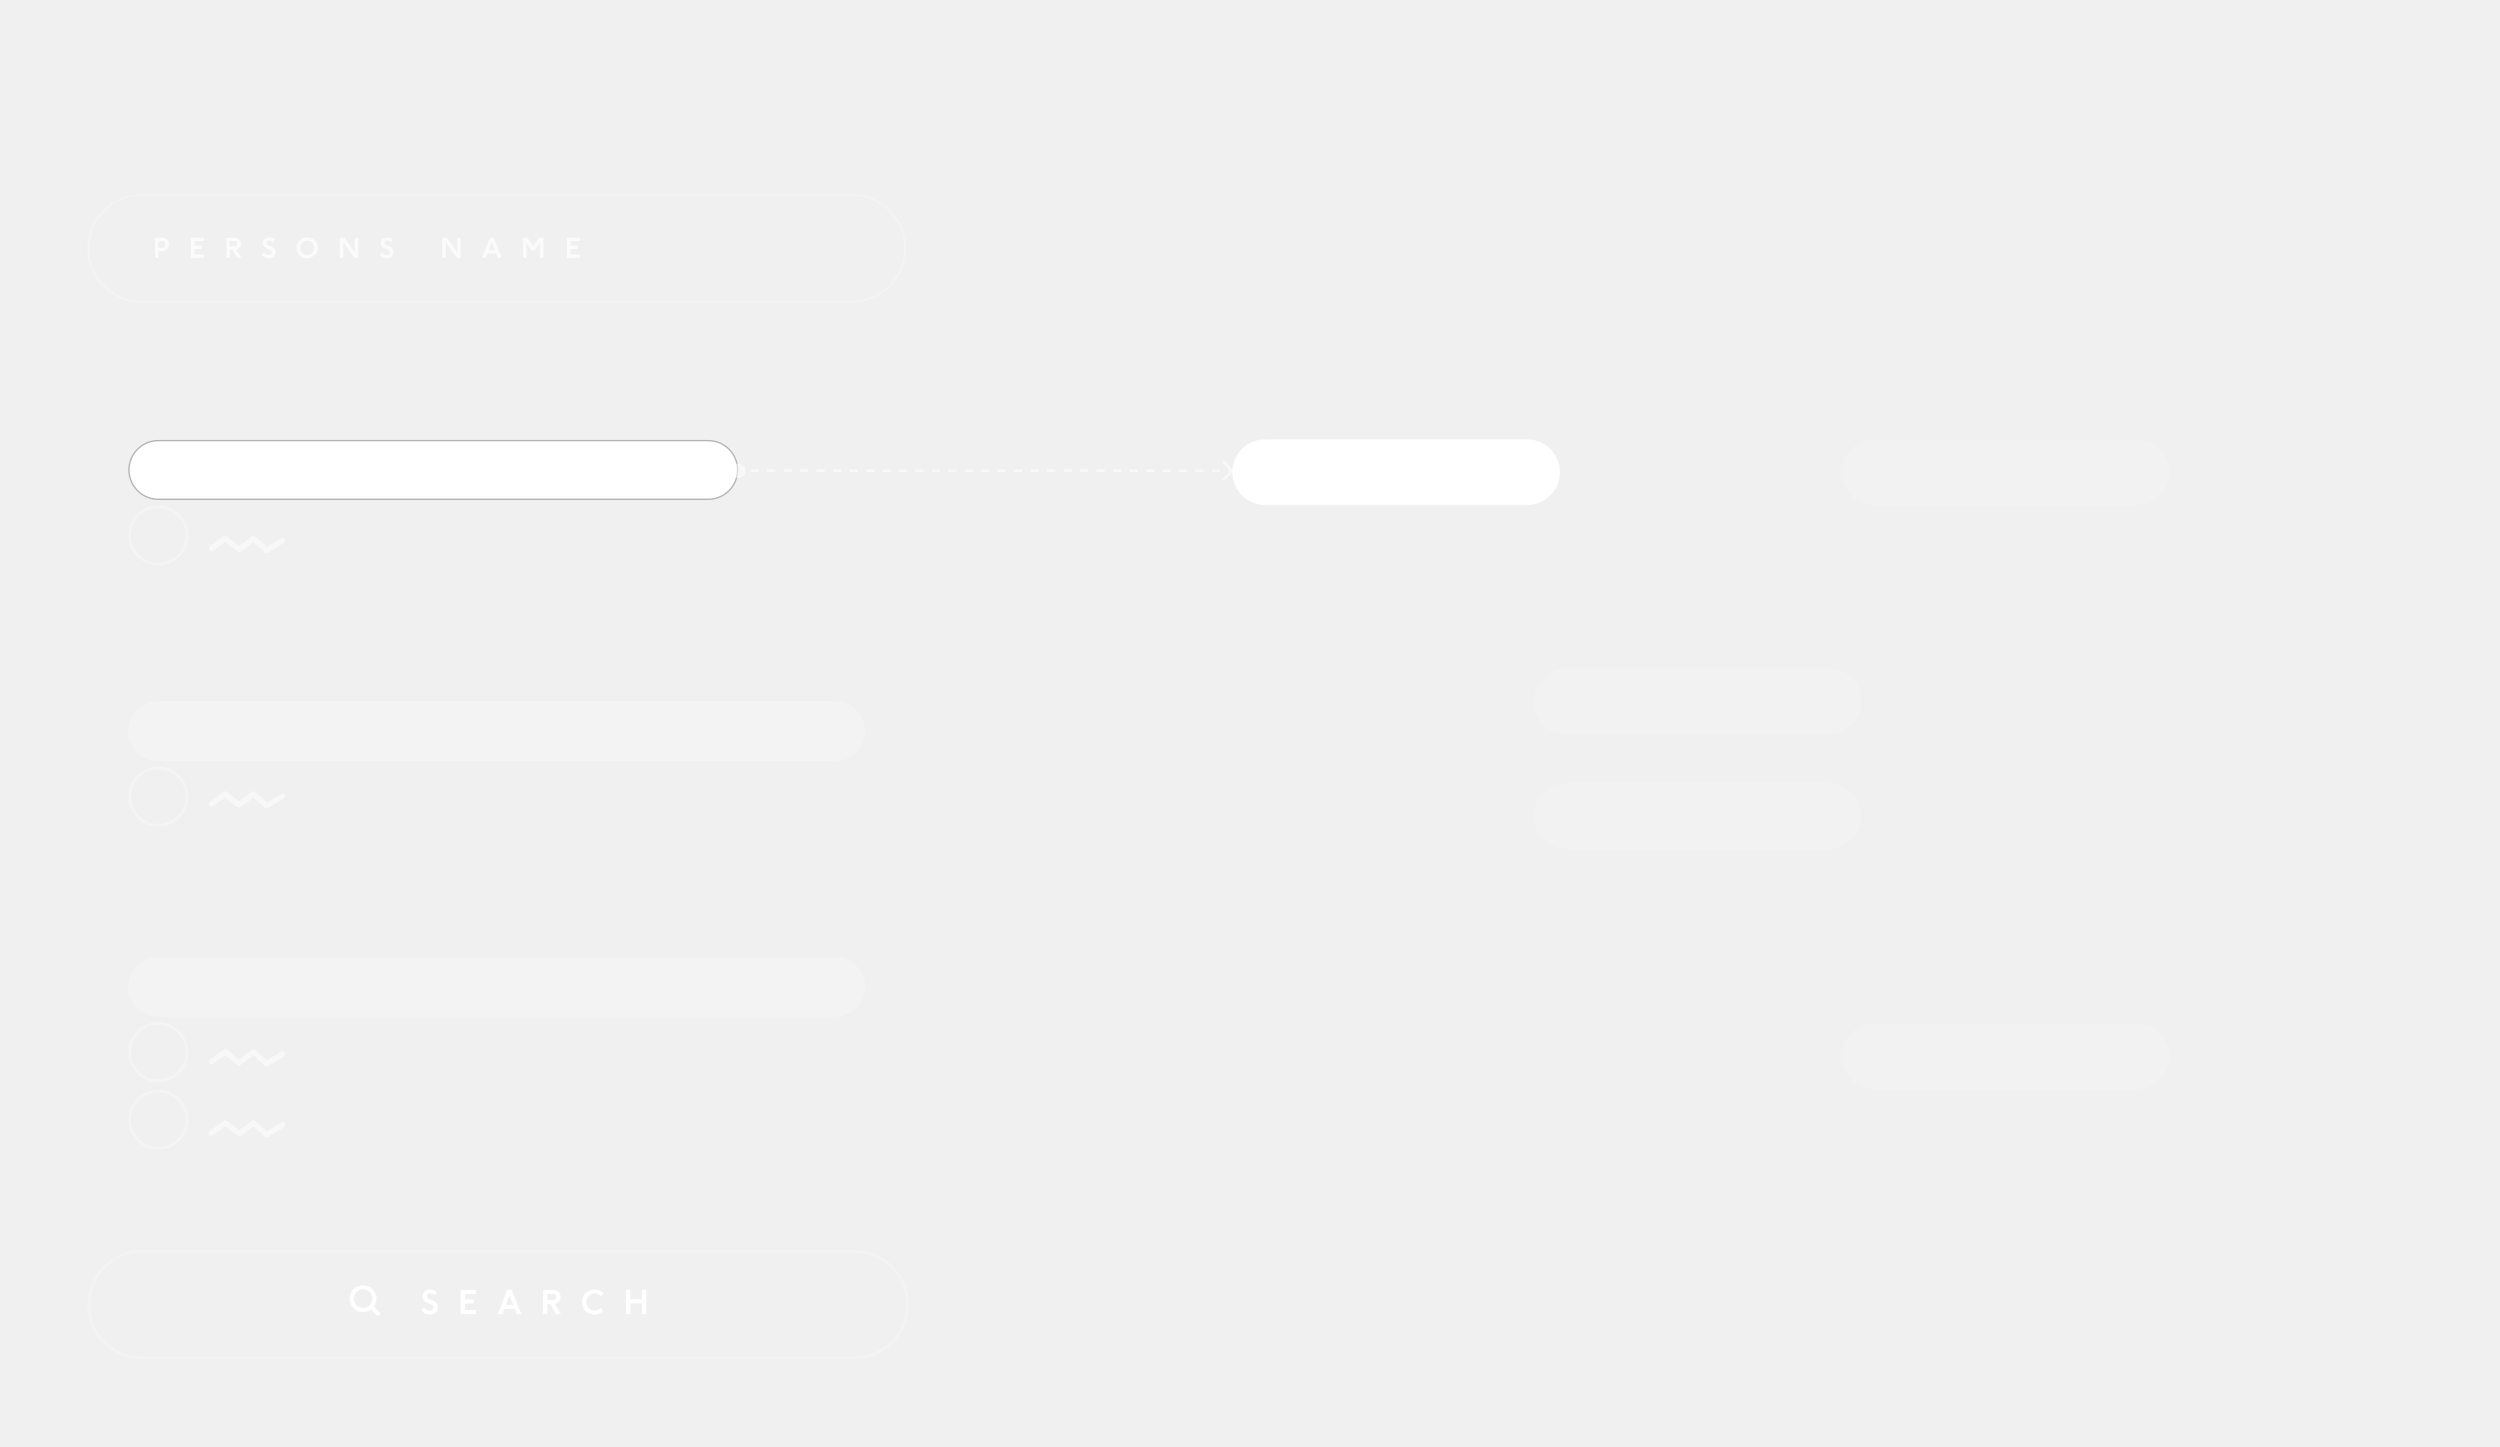
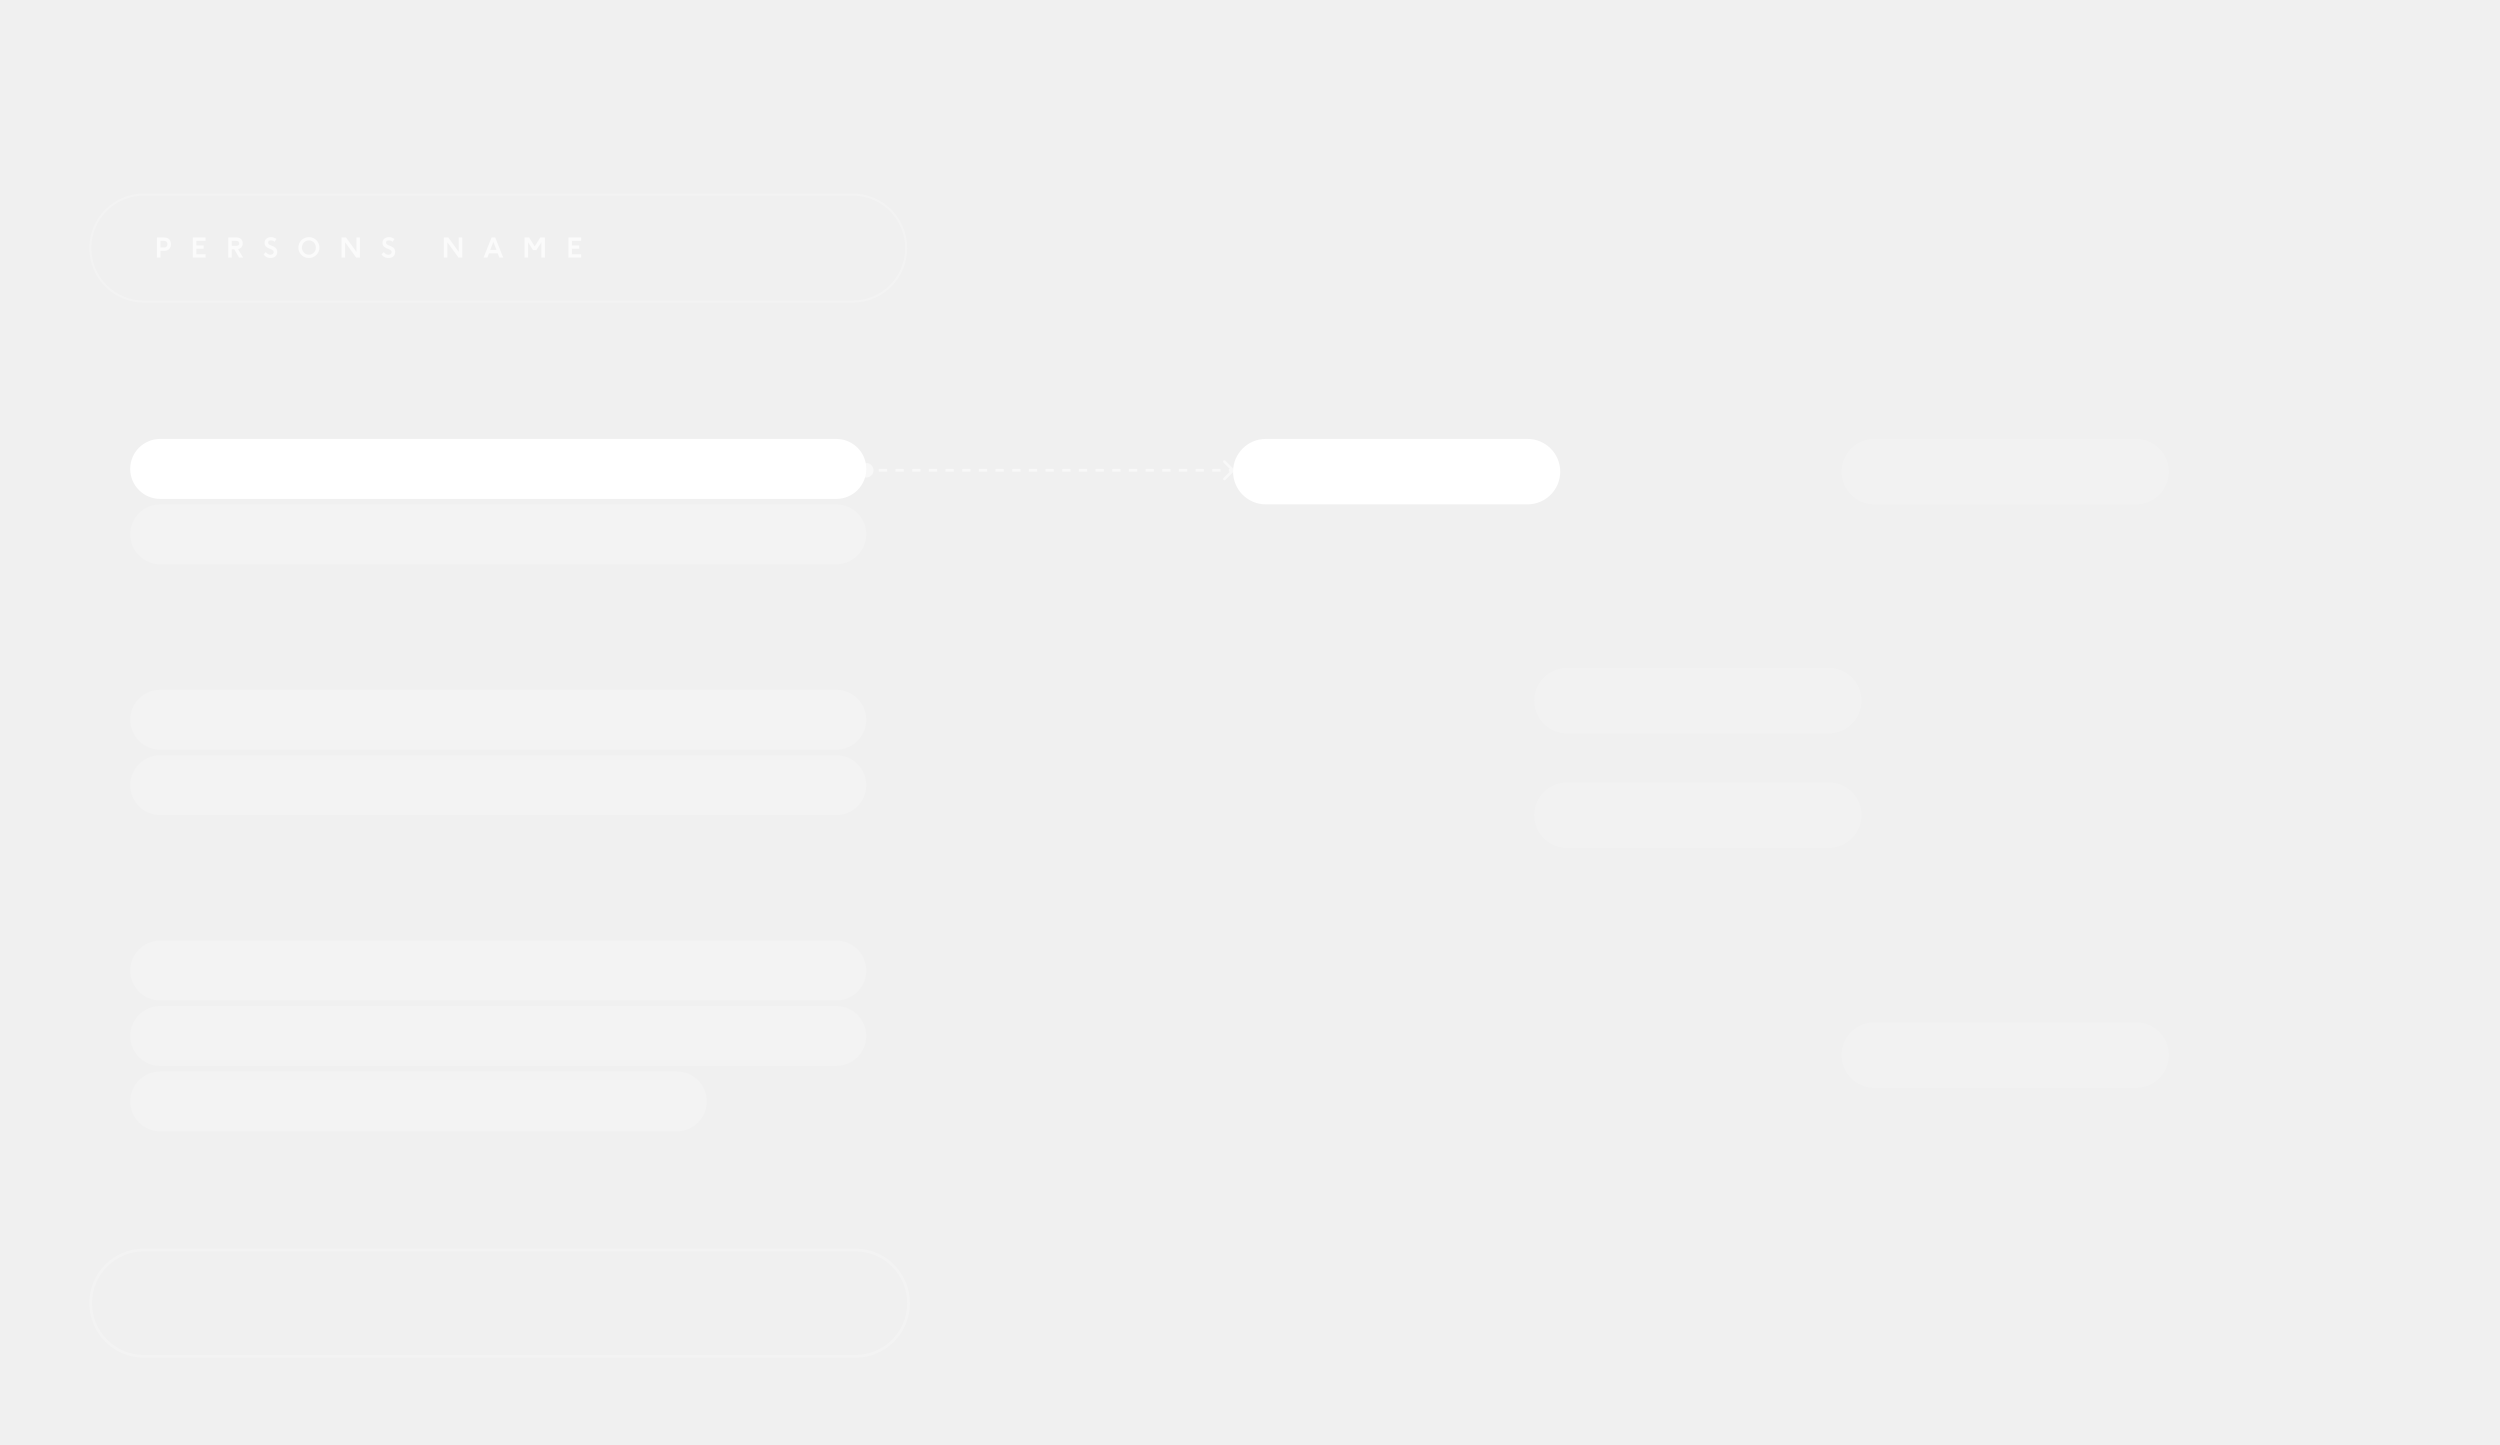
- <svg xmlns="http://www.w3.org/2000/svg" width="916" height="530" viewBox="0 0 916 530" fill="none">
-   <rect x="32.375" y="71.375" width="299.25" height="39.25" rx="19.625" stroke="white" stroke-opacity="0.2" stroke-width="0.75" />
-   <path d="M56.801 94.5V87.098H59.418C59.844 87.098 60.222 87.163 60.551 87.293C60.883 87.423 61.15 87.602 61.352 87.83C61.553 88.058 61.705 88.318 61.806 88.611C61.91 88.901 61.962 89.217 61.962 89.559C61.962 89.9 61.91 90.218 61.806 90.511C61.705 90.804 61.553 91.066 61.352 91.297C61.15 91.525 60.883 91.704 60.551 91.834C60.222 91.964 59.844 92.029 59.418 92.029H58.109V94.5H56.801ZM58.109 90.769H59.418C59.831 90.769 60.141 90.657 60.346 90.433C60.554 90.208 60.658 89.92 60.658 89.568C60.658 89.213 60.554 88.924 60.346 88.699C60.141 88.475 59.831 88.362 59.418 88.362H58.109V90.769ZM69.963 94.5V87.098H74.65V88.362H71.272V90.008H73.933V91.268H71.272V93.24H74.65V94.5H69.963ZM82.949 94.5V87.098H85.947C86.686 87.098 87.259 87.295 87.666 87.689C88.073 88.079 88.276 88.606 88.276 89.27C88.276 89.83 88.128 90.296 87.832 90.667C87.536 91.035 87.114 91.266 86.567 91.36L88.408 94.5H86.939L85.147 91.429H84.258V94.5H82.949ZM84.258 90.169H85.967C86.276 90.169 86.52 90.091 86.699 89.935C86.878 89.778 86.968 89.56 86.968 89.28C86.968 88.997 86.877 88.774 86.694 88.611C86.515 88.445 86.273 88.362 85.967 88.362H84.258V90.169ZM95.916 93.318L96.736 92.469C96.86 92.612 96.971 92.731 97.068 92.825C97.169 92.92 97.291 93.019 97.435 93.123C97.581 93.224 97.739 93.3 97.908 93.353C98.081 93.405 98.265 93.431 98.46 93.431C98.847 93.431 99.139 93.333 99.334 93.138C99.529 92.939 99.627 92.71 99.627 92.449C99.627 92.296 99.588 92.158 99.51 92.034C99.435 91.91 99.332 91.806 99.202 91.722C99.075 91.634 98.927 91.552 98.758 91.478C98.592 91.403 98.416 91.329 98.231 91.258C98.048 91.183 97.864 91.105 97.679 91.023C97.496 90.939 97.321 90.84 97.151 90.726C96.985 90.608 96.837 90.48 96.707 90.34C96.58 90.197 96.478 90.019 96.399 89.808C96.325 89.596 96.287 89.36 96.287 89.1C96.287 88.442 96.508 87.923 96.951 87.542C97.397 87.161 97.973 86.971 98.68 86.971C99.367 86.971 100.029 87.204 100.667 87.669L99.988 88.689C99.598 88.344 99.14 88.172 98.616 88.172C98.291 88.172 98.037 88.242 97.855 88.382C97.675 88.522 97.586 88.717 97.586 88.968C97.586 89.166 97.648 89.339 97.772 89.485C97.895 89.632 98.055 89.752 98.25 89.847C98.449 89.938 98.667 90.027 98.904 90.115C99.145 90.203 99.384 90.306 99.622 90.423C99.86 90.537 100.076 90.672 100.271 90.828C100.47 90.984 100.631 91.196 100.755 91.463C100.879 91.727 100.94 92.036 100.94 92.391C100.94 93.071 100.726 93.615 100.296 94.022C99.866 94.428 99.251 94.632 98.45 94.632C98.134 94.632 97.841 94.598 97.571 94.529C97.304 94.461 97.023 94.326 96.727 94.124C96.43 93.922 96.16 93.654 95.916 93.318ZM108.683 90.809C108.683 90.288 108.78 89.791 108.976 89.319C109.174 88.847 109.443 88.44 109.781 88.099C110.123 87.754 110.533 87.48 111.012 87.278C111.493 87.073 112.005 86.971 112.545 86.971C113.079 86.971 113.585 87.072 114.063 87.273C114.542 87.472 114.952 87.742 115.294 88.084C115.639 88.422 115.912 88.828 116.114 89.3C116.316 89.772 116.417 90.272 116.417 90.799C116.417 91.323 116.316 91.823 116.114 92.298C115.912 92.773 115.639 93.182 115.294 93.523C114.949 93.862 114.537 94.132 114.059 94.334C113.583 94.533 113.082 94.632 112.555 94.632C111.855 94.632 111.209 94.466 110.616 94.134C110.024 93.799 109.553 93.338 109.205 92.752C108.857 92.163 108.683 91.515 108.683 90.809ZM109.986 90.818C109.986 91.294 110.1 91.731 110.328 92.132C110.559 92.532 110.872 92.85 111.266 93.084C111.66 93.315 112.089 93.431 112.555 93.431C113.02 93.431 113.448 93.314 113.839 93.079C114.229 92.845 114.537 92.527 114.762 92.127C114.99 91.723 115.104 91.284 115.104 90.809C115.104 90.33 114.991 89.889 114.767 89.485C114.542 89.082 114.233 88.763 113.839 88.528C113.448 88.291 113.017 88.172 112.545 88.172C112.073 88.172 111.64 88.292 111.246 88.533C110.852 88.774 110.543 89.098 110.318 89.505C110.097 89.909 109.986 90.346 109.986 90.818ZM124.516 94.5V87.098H126.166L129.975 92.361V87.098H131.273V94.5H129.896L125.824 88.87V94.5H124.516ZM139.172 93.318L139.992 92.469C140.116 92.612 140.227 92.731 140.324 92.825C140.425 92.92 140.547 93.019 140.69 93.123C140.837 93.224 140.995 93.3 141.164 93.353C141.337 93.405 141.521 93.431 141.716 93.431C142.103 93.431 142.395 93.333 142.59 93.138C142.785 92.939 142.883 92.71 142.883 92.449C142.883 92.296 142.844 92.158 142.766 92.034C142.691 91.91 142.588 91.806 142.458 91.722C142.331 91.634 142.183 91.552 142.014 91.478C141.848 91.403 141.672 91.329 141.486 91.258C141.304 91.183 141.12 91.105 140.935 91.023C140.752 90.939 140.576 90.84 140.407 90.726C140.241 90.608 140.093 90.48 139.963 90.34C139.836 90.197 139.733 90.019 139.655 89.808C139.58 89.596 139.543 89.36 139.543 89.1C139.543 88.442 139.764 87.923 140.207 87.542C140.653 87.161 141.229 86.971 141.936 86.971C142.622 86.971 143.285 87.204 143.923 87.669L143.244 88.689C142.854 88.344 142.396 88.172 141.872 88.172C141.547 88.172 141.293 88.242 141.11 88.382C140.931 88.522 140.842 88.717 140.842 88.968C140.842 89.166 140.904 89.339 141.027 89.485C141.151 89.632 141.311 89.752 141.506 89.847C141.704 89.938 141.923 90.027 142.16 90.115C142.401 90.203 142.64 90.306 142.878 90.423C143.116 90.537 143.332 90.672 143.527 90.828C143.726 90.984 143.887 91.196 144.011 91.463C144.134 91.727 144.196 92.036 144.196 92.391C144.196 93.071 143.981 93.615 143.552 94.022C143.122 94.428 142.507 94.632 141.706 94.632C141.39 94.632 141.097 94.598 140.827 94.529C140.56 94.461 140.279 94.326 139.982 94.124C139.686 93.922 139.416 93.654 139.172 93.318ZM162.039 94.5V87.098H163.689L167.498 92.361V87.098H168.797V94.5H167.42L163.348 88.87V94.5H162.039ZM176.598 94.5L179.557 87.098H180.89L183.839 94.5H182.418L181.808 92.918H178.619L178.019 94.5H176.598ZM179.088 91.668H181.339L180.216 88.728L179.088 91.668ZM191.635 94.5V87.098H193.324L195.365 90.359L197.436 87.098H199.125V94.5H197.816V88.89L195.985 91.751H194.745L192.943 88.89V94.5H191.635ZM207.727 94.5V87.098H212.414V88.362H209.035V90.008H211.696V91.268H209.035V93.24H212.414V94.5H207.727Z" fill="white" fill-opacity="0.7" />
-   <rect x="47" y="161.188" width="223.5" height="22" rx="11" fill="white" />
-   <rect x="47.25" y="161.438" width="223" height="21.5" rx="10.75" stroke="black" stroke-opacity="0.3" stroke-width="0.5" />
-   <circle cx="58" cy="196.188" r="10.5" stroke="white" stroke-opacity="0.3" />
-   <path d="M77.5 200.954L82.557 197.306L87.592 201.301L92.902 197.291L97.698 201.653L103.5 198.046" stroke="white" stroke-opacity="0.5" stroke-width="2" stroke-linecap="round" stroke-linejoin="round" />
-   <rect x="47" y="256.875" width="270" height="22" rx="11" fill="white" fill-opacity="0.18" />
-   <circle cx="58" cy="291.875" r="10.5" stroke="white" stroke-opacity="0.3" />
-   <path d="M77.5 294.579L82.557 290.931L87.592 294.926L92.902 290.916L97.698 295.278L103.5 291.671" stroke="white" stroke-opacity="0.5" stroke-width="2" stroke-linecap="round" stroke-linejoin="round" />
-   <rect x="47" y="350.5" width="270" height="22" rx="11" fill="white" fill-opacity="0.18" />
-   <circle cx="58" cy="385.5" r="10.5" stroke="white" stroke-opacity="0.3" />
-   <circle cx="58" cy="410.25" r="10.5" stroke="white" stroke-opacity="0.3" />
-   <path d="M77.5 389.079L82.557 385.431L87.592 389.426L92.902 385.416L97.698 389.778L103.5 386.171" stroke="white" stroke-opacity="0.5" stroke-width="2" stroke-linecap="round" stroke-linejoin="round" />
-   <path d="M77.5 415.079L82.557 411.431L87.592 415.426L92.902 411.416L97.698 415.778L103.5 412.171" stroke="white" stroke-opacity="0.5" stroke-width="2" stroke-linecap="round" stroke-linejoin="round" />
-   <path d="M138.527 481.334L136.027 478.834M128.86 475.834C128.86 473.532 130.725 471.667 133.027 471.667C135.328 471.667 137.193 473.532 137.193 475.834C137.193 478.135 135.328 480 133.027 480C130.725 480 128.86 478.135 128.86 475.834Z" stroke="white" stroke-width="1.5" stroke-linecap="round" stroke-linejoin="round" />
-   <path d="M154.365 480.082L155.35 479.062C155.498 479.234 155.631 479.377 155.748 479.49C155.869 479.604 156.016 479.723 156.188 479.848C156.363 479.969 156.553 480.061 156.756 480.123C156.963 480.186 157.184 480.217 157.418 480.217C157.883 480.217 158.232 480.1 158.467 479.865C158.701 479.627 158.818 479.352 158.818 479.039C158.818 478.855 158.771 478.689 158.678 478.541C158.588 478.393 158.465 478.268 158.309 478.166C158.156 478.061 157.979 477.963 157.775 477.873C157.576 477.783 157.365 477.695 157.143 477.609C156.924 477.52 156.703 477.426 156.48 477.328C156.262 477.227 156.051 477.107 155.848 476.971C155.648 476.83 155.471 476.676 155.314 476.508C155.162 476.336 155.039 476.123 154.945 475.869C154.855 475.615 154.811 475.332 154.811 475.02C154.811 474.23 155.076 473.607 155.607 473.15C156.143 472.693 156.834 472.465 157.682 472.465C158.506 472.465 159.301 472.744 160.066 473.303L159.252 474.527C158.783 474.113 158.234 473.906 157.605 473.906C157.215 473.906 156.91 473.99 156.691 474.158C156.477 474.326 156.369 474.561 156.369 474.861C156.369 475.1 156.443 475.307 156.592 475.482C156.74 475.658 156.932 475.803 157.166 475.916C157.404 476.025 157.666 476.133 157.951 476.238C158.24 476.344 158.527 476.467 158.812 476.607C159.098 476.744 159.357 476.906 159.592 477.094C159.83 477.281 160.023 477.535 160.172 477.855C160.32 478.172 160.395 478.543 160.395 478.969C160.395 479.785 160.137 480.438 159.621 480.926C159.105 481.414 158.367 481.658 157.406 481.658C157.027 481.658 156.676 481.617 156.352 481.535C156.031 481.453 155.693 481.291 155.338 481.049C154.982 480.807 154.658 480.484 154.365 480.082ZM168.771 481.5V472.617H174.396V474.135H170.342V476.109H173.535V477.621H170.342V479.988H174.396V481.5H168.771ZM182.357 481.5L185.908 472.617H187.508L191.047 481.5H189.342L188.609 479.602H184.783L184.062 481.5H182.357ZM185.346 478.102H188.047L186.699 474.574L185.346 478.102ZM199.002 481.5V472.617H202.6C203.486 472.617 204.174 472.854 204.662 473.326C205.15 473.795 205.395 474.428 205.395 475.225C205.395 475.896 205.217 476.455 204.861 476.9C204.506 477.342 204 477.619 203.344 477.732L205.553 481.5H203.789L201.639 477.814H200.572V481.5H199.002ZM200.572 476.303H202.623C202.994 476.303 203.287 476.209 203.502 476.021C203.717 475.834 203.824 475.572 203.824 475.236C203.824 474.896 203.715 474.629 203.496 474.434C203.281 474.234 202.99 474.135 202.623 474.135H200.572V476.303ZM213.215 477.07C213.215 476.445 213.332 475.85 213.566 475.283C213.805 474.717 214.127 474.229 214.533 473.818C214.943 473.404 215.436 473.076 216.01 472.834C216.588 472.588 217.201 472.465 217.85 472.465C218.498 472.465 219.105 472.588 219.672 472.834C220.242 473.08 220.742 473.424 221.172 473.865L220.188 474.973C219.578 474.262 218.799 473.906 217.85 473.906C217.283 473.906 216.764 474.051 216.291 474.34C215.818 474.629 215.447 475.018 215.178 475.506C214.912 475.99 214.779 476.516 214.779 477.082C214.779 477.652 214.916 478.178 215.189 478.658C215.467 479.139 215.842 479.52 216.314 479.801C216.787 480.078 217.303 480.217 217.861 480.217C218.271 480.217 218.678 480.127 219.08 479.947C219.486 479.764 219.832 479.525 220.117 479.232L221.043 480.334C220.613 480.748 220.127 481.072 219.584 481.307C219.045 481.541 218.471 481.658 217.861 481.658C217.021 481.658 216.246 481.459 215.535 481.061C214.824 480.658 214.26 480.105 213.842 479.402C213.424 478.695 213.215 477.918 213.215 477.07ZM229.373 481.5V472.617H230.943V476.062H235.215V472.617H236.791V481.5H235.215V477.574H230.943V481.5H229.373Z" fill="white" />
-   <rect x="32.5" y="458.5" width="300" height="39" rx="19.5" stroke="white" stroke-opacity="0.2" />
-   <rect x="451.534" y="161" width="120" height="24" rx="12" fill="white" />
-   <rect x="674.75" y="161" width="120" height="24" rx="12" fill="white" fill-opacity="0.15" />
-   <rect x="562.023" y="245" width="120" height="24" rx="12" fill="white" fill-opacity="0.15" />
-   <rect x="562.023" y="287" width="120" height="24" rx="12" fill="white" fill-opacity="0.15" />
-   <rect x="674.75" y="375" width="120" height="24" rx="12" fill="white" fill-opacity="0.15" />
-   <path opacity="0.5" d="M451.887 172.854C452.083 172.658 452.083 172.342 451.887 172.146L448.705 168.964C448.51 168.769 448.194 168.769 447.998 168.964C447.803 169.16 447.803 169.476 447.998 169.672L450.827 172.5L447.998 175.328C447.803 175.524 447.803 175.84 447.998 176.036C448.194 176.231 448.51 176.231 448.705 176.036L451.887 172.854ZM273.167 172.5C273.167 171.027 271.973 169.833 270.5 169.833C269.027 169.833 267.833 171.027 267.833 172.5C267.833 173.973 269.027 175.167 270.5 175.167C271.973 175.167 273.167 173.973 273.167 172.5ZM451.534 172L450.025 172L450.025 173L451.534 173L451.534 172ZM447.008 172L443.991 172L443.991 173L447.008 173L447.008 172ZM440.974 172L437.956 172L437.956 173L440.974 173L440.974 172ZM434.939 172L431.922 172L431.922 173L434.939 173L434.939 172ZM428.905 172L425.887 172L425.887 173L428.905 173L428.905 172ZM422.87 172L419.853 172L419.853 173L422.87 173L422.87 172ZM416.836 172L413.818 172L413.818 173L416.836 173L416.836 172ZM410.801 172L407.784 172L407.784 173L410.801 173L410.801 172ZM404.767 172L401.75 172L401.75 173L404.767 173L404.767 172ZM398.732 172L395.715 172L395.715 173L398.732 173L398.732 172ZM392.698 172L389.681 172L389.681 173L392.698 173L392.698 172ZM386.663 172L383.646 172L383.646 173L386.663 173L386.663 172ZM380.629 172L377.612 172L377.612 173L380.629 173L380.629 172ZM374.594 172L371.577 172L371.577 173L374.594 173L374.594 172ZM368.56 172L365.543 172L365.543 173L368.56 173L368.56 172ZM362.526 172L359.508 172L359.508 173L362.526 173L362.526 172ZM356.491 172L353.474 172L353.474 173L356.491 173L356.491 172ZM350.457 172L347.439 172L347.439 173L350.457 173L350.457 172ZM344.422 172L341.405 172L341.405 173L344.422 173L344.422 172ZM338.388 172L335.37 172L335.37 173L338.388 173L338.388 172ZM332.353 172L329.336 172L329.336 173L332.353 173L332.353 172ZM326.319 172L323.302 172L323.302 173L326.319 173L326.319 172ZM320.284 172L317.267 172L317.267 173L320.284 173L320.284 172ZM314.25 172L311.233 172L311.233 173L314.25 173L314.25 172ZM308.215 172L305.198 172L305.198 173L308.215 173L308.215 172ZM302.181 172L299.164 172L299.164 173L302.181 173L302.181 172ZM296.147 172L293.129 172L293.129 173L296.147 173L296.147 172ZM290.112 172L287.095 172L287.095 173L290.112 173L290.112 172ZM284.078 172L281.06 172L281.06 173L284.078 173L284.078 172ZM278.043 172L275.026 172L275.026 173L278.043 173L278.043 172ZM272.009 172L270.5 172L270.5 173L272.009 173L272.009 172Z" fill="white" />
+ <svg xmlns="http://www.w3.org/2000/svg" width="917" height="530" viewBox="0 0 917 530" fill="none">
+   <rect x="33.132" y="71.375" width="299.25" height="39.25" rx="19.625" stroke="white" stroke-opacity="0.2" stroke-width="0.75" />
+   <path d="M57.557 94.5V87.098H60.175C60.601 87.098 60.979 87.163 61.307 87.293C61.639 87.423 61.906 87.602 62.108 87.83C62.31 88.058 62.461 88.318 62.562 88.611C62.666 88.901 62.718 89.217 62.718 89.559C62.718 89.9 62.666 90.218 62.562 90.511C62.461 90.804 62.31 91.066 62.108 91.297C61.906 91.525 61.639 91.704 61.307 91.834C60.979 91.964 60.601 92.029 60.175 92.029H58.866V94.5H57.557ZM58.866 90.769H60.175C60.588 90.769 60.897 90.657 61.102 90.433C61.311 90.208 61.415 89.92 61.415 89.568C61.415 89.213 61.311 88.924 61.102 88.699C60.897 88.475 60.588 88.362 60.175 88.362H58.866V90.769ZM70.719 94.5V87.098H75.407V88.362H72.028V90.008H74.689V91.268H72.028V93.24H75.407V94.5H70.719ZM83.706 94.5V87.098H86.704C87.443 87.098 88.016 87.295 88.423 87.689C88.829 88.079 89.033 88.606 89.033 89.27C89.033 89.83 88.885 90.296 88.589 90.667C88.292 91.035 87.871 91.266 87.324 91.36L89.165 94.5H87.695L85.903 91.429H85.014V94.5H83.706ZM85.014 90.169H86.723C87.033 90.169 87.277 90.091 87.456 89.935C87.635 89.778 87.724 89.56 87.724 89.28C87.724 88.997 87.633 88.774 87.451 88.611C87.272 88.445 87.029 88.362 86.723 88.362H85.014V90.169ZM96.673 93.318L97.493 92.469C97.617 92.612 97.727 92.731 97.825 92.825C97.926 92.92 98.048 93.019 98.191 93.123C98.338 93.224 98.496 93.3 98.665 93.353C98.837 93.405 99.021 93.431 99.217 93.431C99.604 93.431 99.895 93.333 100.091 93.138C100.286 92.939 100.384 92.71 100.384 92.449C100.384 92.296 100.344 92.158 100.266 92.034C100.191 91.91 100.089 91.806 99.959 91.722C99.832 91.634 99.684 91.552 99.514 91.478C99.348 91.403 99.173 91.329 98.987 91.258C98.805 91.183 98.621 91.105 98.435 91.023C98.253 90.939 98.077 90.84 97.908 90.726C97.742 90.608 97.594 90.48 97.464 90.34C97.337 90.197 97.234 90.019 97.156 89.808C97.081 89.596 97.044 89.36 97.044 89.1C97.044 88.442 97.265 87.923 97.708 87.542C98.154 87.161 98.73 86.971 99.436 86.971C100.123 86.971 100.786 87.204 101.424 87.669L100.745 88.689C100.354 88.344 99.897 88.172 99.373 88.172C99.047 88.172 98.793 88.242 98.611 88.382C98.432 88.522 98.343 88.717 98.343 88.968C98.343 89.166 98.404 89.339 98.528 89.485C98.652 89.632 98.811 89.752 99.007 89.847C99.205 89.938 99.423 90.027 99.661 90.115C99.902 90.203 100.141 90.306 100.379 90.423C100.616 90.537 100.833 90.672 101.028 90.828C101.227 90.984 101.388 91.196 101.511 91.463C101.635 91.727 101.697 92.036 101.697 92.391C101.697 93.071 101.482 93.615 101.052 94.022C100.623 94.428 100.008 94.632 99.207 94.632C98.891 94.632 98.598 94.598 98.328 94.529C98.061 94.461 97.779 94.326 97.483 94.124C97.187 93.922 96.917 93.654 96.673 93.318ZM109.439 90.809C109.439 90.288 109.537 89.791 109.732 89.319C109.931 88.847 110.199 88.44 110.538 88.099C110.88 87.754 111.29 87.48 111.768 87.278C112.25 87.073 112.761 86.971 113.302 86.971C113.835 86.971 114.342 87.072 114.82 87.273C115.299 87.472 115.709 87.742 116.051 88.084C116.396 88.422 116.669 88.828 116.871 89.3C117.073 89.772 117.174 90.272 117.174 90.799C117.174 91.323 117.073 91.823 116.871 92.298C116.669 92.773 116.396 93.182 116.051 93.523C115.705 93.862 115.294 94.132 114.815 94.334C114.34 94.533 113.839 94.632 113.311 94.632C112.611 94.632 111.965 94.466 111.373 94.134C110.78 93.799 110.31 93.338 109.962 92.752C109.613 92.163 109.439 91.515 109.439 90.809ZM110.743 90.818C110.743 91.294 110.857 91.731 111.085 92.132C111.316 92.532 111.628 92.85 112.022 93.084C112.416 93.315 112.846 93.431 113.311 93.431C113.777 93.431 114.205 93.314 114.595 93.079C114.986 92.845 115.294 92.527 115.518 92.127C115.746 91.723 115.86 91.284 115.86 90.809C115.86 90.33 115.748 89.889 115.523 89.485C115.299 89.082 114.989 88.763 114.595 88.528C114.205 88.291 113.774 88.172 113.302 88.172C112.83 88.172 112.397 88.292 112.003 88.533C111.609 88.774 111.3 89.098 111.075 89.505C110.854 89.909 110.743 90.346 110.743 90.818ZM125.272 94.5V87.098H126.923L130.731 92.361V87.098H132.03V94.5H130.653L126.581 88.87V94.5H125.272ZM139.928 93.318L140.749 92.469C140.872 92.612 140.983 92.731 141.081 92.825C141.182 92.92 141.304 93.019 141.447 93.123C141.594 93.224 141.751 93.3 141.921 93.353C142.093 93.405 142.277 93.431 142.472 93.431C142.86 93.431 143.151 93.333 143.346 93.138C143.542 92.939 143.639 92.71 143.639 92.449C143.639 92.296 143.6 92.158 143.522 92.034C143.447 91.91 143.345 91.806 143.215 91.722C143.088 91.634 142.94 91.552 142.77 91.478C142.604 91.403 142.428 91.329 142.243 91.258C142.061 91.183 141.877 91.105 141.691 91.023C141.509 90.939 141.333 90.84 141.164 90.726C140.998 90.608 140.85 90.48 140.719 90.34C140.593 90.197 140.49 90.019 140.412 89.808C140.337 89.596 140.3 89.36 140.3 89.1C140.3 88.442 140.521 87.923 140.964 87.542C141.41 87.161 141.986 86.971 142.692 86.971C143.379 86.971 144.041 87.204 144.679 87.669L144.001 88.689C143.61 88.344 143.153 88.172 142.629 88.172C142.303 88.172 142.049 88.242 141.867 88.382C141.688 88.522 141.598 88.717 141.598 88.968C141.598 89.166 141.66 89.339 141.784 89.485C141.908 89.632 142.067 89.752 142.262 89.847C142.461 89.938 142.679 90.027 142.917 90.115C143.158 90.203 143.397 90.306 143.635 90.423C143.872 90.537 144.089 90.672 144.284 90.828C144.483 90.984 144.644 91.196 144.767 91.463C144.891 91.727 144.953 92.036 144.953 92.391C144.953 93.071 144.738 93.615 144.308 94.022C143.879 94.428 143.263 94.632 142.463 94.632C142.147 94.632 141.854 94.598 141.584 94.529C141.317 94.461 141.035 94.326 140.739 94.124C140.443 93.922 140.173 93.654 139.928 93.318ZM162.796 94.5V87.098H164.446L168.255 92.361V87.098H169.553V94.5H168.177L164.104 88.87V94.5H162.796ZM177.354 94.5L180.313 87.098H181.646L184.595 94.5H183.175L182.564 92.918H179.376L178.775 94.5H177.354ZM179.844 91.668H182.095L180.972 88.728L179.844 91.668ZM192.391 94.5V87.098H194.081L196.122 90.359L198.192 87.098H199.882V94.5H198.573V88.89L196.742 91.751H195.502L193.7 88.89V94.5H192.391ZM208.483 94.5V87.098H213.171V88.362H209.792V90.008H212.453V91.268H209.792V93.24H213.171V94.5H208.483Z" fill="white" fill-opacity="0.7" />
+   <rect x="47.757" y="161" width="270" height="22" rx="11" fill="white" />
+   <rect x="47.757" y="185" width="270" height="22" rx="11" fill="white" fill-opacity="0.18" />
+   <rect x="47.757" y="253" width="270" height="22" rx="11" fill="white" fill-opacity="0.18" />
+   <rect x="47.757" y="277" width="270" height="22" rx="11" fill="white" fill-opacity="0.18" />
+   <rect x="47.757" y="345" width="270" height="22" rx="11" fill="white" fill-opacity="0.18" />
+   <rect x="47.757" y="369" width="270" height="22" rx="11" fill="white" fill-opacity="0.18" />
+   <rect x="47.757" y="393" width="211.5" height="22" rx="11" fill="white" fill-opacity="0.18" />
+   <rect x="33.257" y="458.5" width="300" height="39" rx="19.5" stroke="white" stroke-opacity="0.2" />
+   <rect x="452.29" y="161" width="120" height="24" rx="12" fill="white" />
+   <rect x="675.506" y="161" width="120" height="24" rx="12" fill="white" fill-opacity="0.15" />
+   <rect x="562.78" y="245" width="120" height="24" rx="12" fill="white" fill-opacity="0.15" />
+   <rect x="562.78" y="287" width="120" height="24" rx="12" fill="white" fill-opacity="0.15" />
+   <rect x="675.506" y="375" width="120" height="24" rx="12" fill="white" fill-opacity="0.15" />
+   <path opacity="0.5" d="M452.644 172.854C452.839 172.658 452.839 172.342 452.644 172.146L449.462 168.964C449.267 168.769 448.95 168.769 448.755 168.964C448.56 169.16 448.56 169.476 448.755 169.672L451.583 172.5L448.755 175.328C448.56 175.524 448.56 175.84 448.755 176.036C448.95 176.231 449.267 176.231 449.462 176.036L452.644 172.854ZM320.423 172.5C320.423 171.027 319.229 169.833 317.757 169.833C316.284 169.833 315.09 171.027 315.09 172.5C315.09 173.973 316.284 175.167 317.757 175.167C319.229 175.167 320.423 173.973 320.423 172.5ZM452.29 172L450.762 172L450.762 173L452.29 173L452.29 172ZM447.704 172L444.646 172L444.646 173L447.704 173L447.704 172ZM441.589 172L438.531 172L438.531 173L441.589 173L441.589 172ZM435.474 172L432.416 172L432.416 173L435.474 173L435.474 172ZM429.359 172L426.301 172L426.301 173L429.359 173L429.359 172ZM423.243 172L420.186 172L420.186 173L423.243 173L423.243 172ZM417.128 172L414.071 172L414.071 173L417.128 173L417.128 172ZM411.013 172L407.955 172L407.955 173L411.013 173L411.013 172ZM404.898 172L401.84 172L401.84 173L404.898 173L404.898 172ZM398.783 172L395.725 172L395.725 173L398.783 173L398.783 172ZM392.667 172L389.61 172L389.61 173L392.667 173L392.667 172ZM386.552 172L383.495 172L383.495 173L386.552 173L386.552 172ZM380.437 172L377.38 172L377.38 173L380.437 173L380.437 172ZM374.322 172L371.264 172L371.264 173L374.322 173L374.322 172ZM368.207 172L365.149 172L365.149 173L368.207 173L368.207 172ZM362.092 172L359.034 172L359.034 173L362.092 173L362.092 172ZM355.976 172L352.919 172L352.919 173L355.976 173L355.976 172ZM349.861 172L346.804 172L346.804 173L349.861 173L349.861 172ZM343.746 172L340.688 172L340.688 173L343.746 173L343.746 172ZM337.631 172L334.573 172L334.573 173L337.631 173L337.631 172ZM331.516 172L328.458 172L328.458 173L331.516 173L331.516 172ZM325.401 172L322.343 172L322.343 173L325.401 173L325.401 172ZM319.285 172L317.757 172L317.757 173L319.285 173L319.285 172Z" fill="white" />
</svg>
